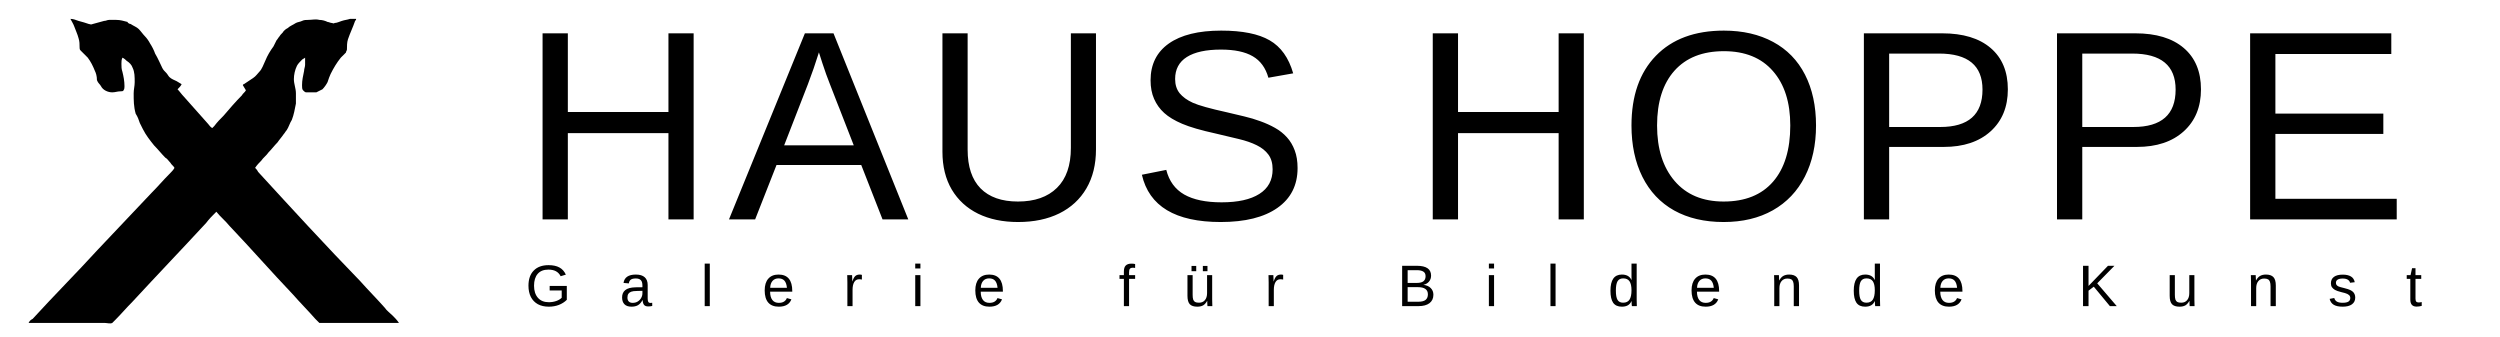
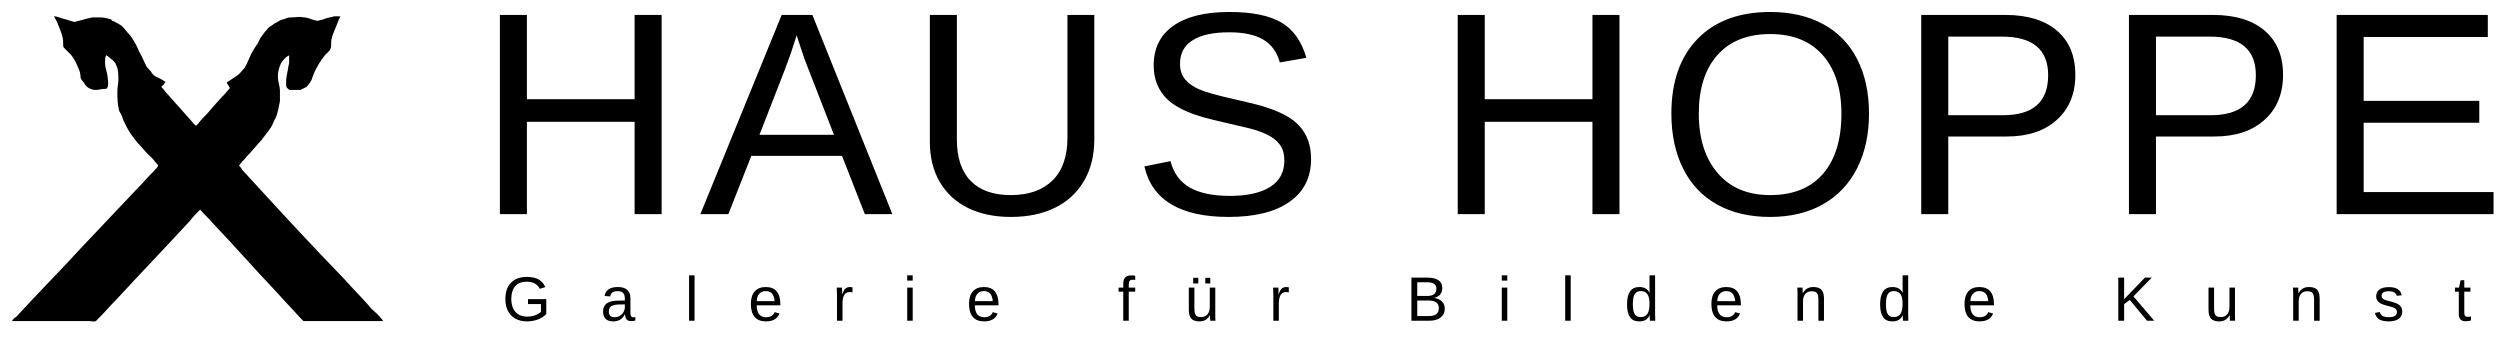
<svg xmlns="http://www.w3.org/2000/svg" viewBox="0 0 490 66" role="img" aria-label="HAUS HOPPE - Galerie für Bildende Kunst">
-   <path transform="translate(3,1.5) scale(2.0)" d="M33.4,1.1c0,0.1,0,0.1-0.1,0.2c-0.2,0.6-0.5,1.2-0.7,1.8c-0.1,0.3-0.1,0.7-0.1,1c0,0.1-0.1,0.2-0.1,0.3l-0.5,0.5  c-0.4,0.5-0.7,1-1,1.6c-0.1,0.2-0.2,0.5-0.3,0.8c-0.1,0.2-0.3,0.5-0.5,0.7l-0.6,0.3h-1c-0.1,0-0.2-0.1-0.3-0.2  c-0.1-0.1-0.1-0.3-0.1-0.5c0-0.5,0.1-0.9,0.2-1.4c0-0.2,0.1-0.4,0.1-0.6V4.9C28.3,5,28.2,5,28.1,5.1c-0.2,0.2-0.4,0.4-0.5,0.6  c-0.2,0.4-0.3,0.9-0.3,1.3c0,0.5,0.2,0.9,0.2,1.4v1c-0.1,0.5-0.2,1.1-0.4,1.6c-0.2,0.3-0.3,0.7-0.5,1c-0.1,0.1-0.2,0.3-0.3,0.4  c-0.2,0.3-0.4,0.5-0.6,0.8c-0.3,0.3-0.6,0.7-0.9,1c-0.2,0.3-0.5,0.5-0.7,0.8c-0.2,0.2-0.4,0.4-0.6,0.7c0.1,0.1,0.2,0.2,0.3,0.4  c3.3,3.6,6.6,7.2,10,10.7c0.8,0.9,1.6,1.7,2.4,2.6c0.2,0.3,0.5,0.5,0.8,0.8c0.2,0.2,0.4,0.4,0.6,0.7h-7.8l-0.4-0.4  c-0.7-0.8-1.5-1.6-2.2-2.4c-2.1-2.2-4.1-4.5-6.2-6.7c-0.4-0.5-0.9-0.9-1.3-1.4c-0.4,0.4-0.7,0.7-1,1.1c-2.4,2.6-4.8,5.1-7.2,7.7  c-0.6,0.6-1.1,1.2-1.7,1.8l-0.3,0.3c-0.2,0.1-0.5,0-0.7,0H1.3c0.1-0.2,0.2-0.3,0.4-0.4C3.8,28.2,6,26,8.1,23.7  c1.8-1.9,3.5-3.7,5.3-5.6c0.6-0.6,1.1-1.2,1.7-1.8c0.2-0.2,0.4-0.4,0.5-0.6c-0.1-0.2-0.3-0.3-0.4-0.5c-0.2-0.2-0.3-0.4-0.5-0.5  c-0.4-0.4-0.7-0.8-1.1-1.2c-0.4-0.5-0.8-1-1.1-1.6l-0.3-0.6c-0.1-0.3-0.2-0.6-0.4-0.9c-0.2-0.7-0.2-1.3-0.2-2c0-0.4,0.1-0.7,0.1-1.1  c0-0.5,0-1-0.2-1.4c-0.1-0.3-0.3-0.5-0.6-0.7c-0.1-0.1-0.2-0.2-0.4-0.3c-0.1,0.2-0.1,0.4-0.1,0.6c0,0.3,0,0.5,0.1,0.8  c0.1,0.4,0.2,0.9,0.2,1.4c0,0.1,0,0.3-0.1,0.4c0,0.1-0.2,0.1-0.3,0.1c-0.3,0-0.5,0.1-0.8,0.1c-0.4,0-0.9-0.2-1.1-0.6  C8.3,7.5,8.1,7.4,8,7.1c0-0.4-0.1-0.7-0.2-0.9C7.6,5.7,7.4,5.3,7.1,4.9L6.4,4.2C6.3,4.1,6.3,4,6.3,3.9c0-0.3,0-0.6-0.1-0.9  C6.1,2.6,5.9,2.2,5.8,1.9C5.7,1.6,5.5,1.3,5.4,1.1c0.3,0,0.5,0.1,0.8,0.2c0.4,0.1,0.7,0.2,1,0.3c0.1,0,0.2,0.1,0.4,0  C8,1.5,8.3,1.4,8.7,1.3c0.2,0,0.3-0.1,0.5-0.1h0.7c0.4,0,0.7,0.1,1.1,0.2c0,0.1,0.2,0.2,0.3,0.2c0.3,0.2,0.6,0.3,0.8,0.5  s0.4,0.5,0.6,0.7c0.2,0.2,0.4,0.5,0.5,0.7c0.2,0.3,0.4,0.7,0.5,1c0.3,0.5,0.5,1,0.7,1.4c0.1,0.2,0.2,0.3,0.4,0.5  c0.1,0.1,0.2,0.3,0.3,0.4c0.2,0.2,0.5,0.3,0.7,0.4c0.2,0.1,0.3,0.2,0.5,0.3c-0.1,0.2-0.2,0.3-0.4,0.5c0.2,0.2,0.4,0.5,0.6,0.7  l2.4,2.7c0.1,0.1,0.2,0.3,0.4,0.4l0.2-0.2c0.3-0.4,0.6-0.7,0.9-1c0.6-0.7,1.2-1.4,1.8-2c0.1-0.2,0.3-0.3,0.4-0.5  c-0.1-0.2-0.2-0.3-0.3-0.5c0-0.1,0.1-0.1,0.1-0.1l0.9-0.6c0.3-0.2,0.4-0.4,0.6-0.6c0.3-0.3,0.4-0.7,0.6-1.1c0.2-0.5,0.5-1,0.8-1.4  l0.3-0.6c0.1-0.1,0.2-0.3,0.3-0.4c0.1-0.2,0.3-0.3,0.4-0.5c0.1-0.1,0.2-0.2,0.4-0.3c0.2-0.2,0.5-0.3,0.8-0.5  c0.2-0.1,0.4-0.1,0.6-0.2s0.4-0.1,0.6-0.1c0.4,0,0.7-0.1,1.1,0c0.3,0,0.6,0.1,0.8,0.2c0.1,0,0.3,0.1,0.4,0.1c0.1,0,0.2,0.1,0.3,0  c0.2,0,0.4-0.1,0.7-0.2s0.5-0.1,0.8-0.2C32.8,1.1,33.4,1.1,33.4,1.1z" />
-   <text x="102" y="43" font-family="Arial, Helvetica, sans-serif" font-size="53" letter-spacing="2.5" fill="#000">HAUS HOPPE</text>
-   <text x="103" y="60" font-family="Arial, Helvetica, sans-serif" font-size="11.5" letter-spacing="9.5" fill="#000">Galerie für Bildende Kunst</text>
+   <path transform="translate(-0.243,0.999) scale(2.004)" d="M33.4,1.1c0,0.1,0,0.1-0.1,0.2c-0.2,0.6-0.5,1.2-0.7,1.8c-0.1,0.3-0.1,0.7-0.1,1c0,0.1-0.1,0.2-0.1,0.3l-0.5,0.5  c-0.4,0.5-0.7,1-1,1.6c-0.1,0.2-0.2,0.5-0.3,0.8c-0.1,0.2-0.3,0.5-0.5,0.7l-0.6,0.3h-1c-0.1,0-0.2-0.1-0.3-0.2  c-0.1-0.1-0.1-0.3-0.1-0.5c0-0.5,0.1-0.9,0.2-1.4c0-0.2,0.1-0.4,0.1-0.6V4.9C28.3,5,28.2,5,28.1,5.1c-0.2,0.2-0.4,0.4-0.5,0.6  c-0.2,0.4-0.3,0.9-0.3,1.3c0,0.5,0.2,0.9,0.2,1.4v1c-0.1,0.5-0.2,1.1-0.4,1.6c-0.2,0.3-0.3,0.7-0.5,1c-0.1,0.1-0.2,0.3-0.3,0.4  c-0.2,0.3-0.4,0.5-0.6,0.8c-0.3,0.3-0.6,0.7-0.9,1c-0.2,0.3-0.5,0.5-0.7,0.8c-0.2,0.2-0.4,0.4-0.6,0.7c0.1,0.1,0.2,0.2,0.3,0.4  c3.3,3.6,6.6,7.2,10,10.7c0.8,0.9,1.6,1.7,2.4,2.6c0.2,0.3,0.5,0.5,0.8,0.8c0.2,0.2,0.4,0.4,0.6,0.7h-7.8l-0.4-0.4  c-0.7-0.8-1.5-1.6-2.2-2.4c-2.1-2.2-4.1-4.5-6.2-6.7c-0.4-0.5-0.9-0.9-1.3-1.4c-0.4,0.4-0.7,0.7-1,1.1c-2.4,2.6-4.8,5.1-7.2,7.7  c-0.6,0.6-1.1,1.2-1.7,1.8l-0.3,0.3c-0.2,0.1-0.5,0-0.7,0H1.3c0.1-0.2,0.2-0.3,0.4-0.4C3.8,28.2,6,26,8.1,23.7  c1.8-1.9,3.5-3.7,5.3-5.6c0.6-0.6,1.1-1.2,1.7-1.8c0.2-0.2,0.4-0.4,0.5-0.6c-0.1-0.2-0.3-0.3-0.4-0.5c-0.2-0.2-0.3-0.4-0.5-0.5  c-0.4-0.4-0.7-0.8-1.1-1.2c-0.4-0.5-0.8-1-1.1-1.6l-0.3-0.6c-0.1-0.3-0.2-0.6-0.4-0.9c-0.2-0.7-0.2-1.3-0.2-2c0-0.4,0.1-0.7,0.1-1.1  c0-0.5,0-1-0.2-1.4c-0.1-0.3-0.3-0.5-0.6-0.7c-0.1-0.1-0.2-0.2-0.4-0.3c-0.1,0.2-0.1,0.4-0.1,0.6c0,0.3,0,0.5,0.1,0.8  c0.1,0.4,0.2,0.9,0.2,1.4c0,0.1,0,0.3-0.1,0.4c0,0.1-0.2,0.1-0.3,0.1c-0.3,0-0.5,0.1-0.8,0.1c-0.4,0-0.9-0.2-1.1-0.6  C8.3,7.5,8.1,7.4,8,7.1c0-0.4-0.1-0.7-0.2-0.9C7.6,5.7,7.4,5.3,7.1,4.9L6.4,4.2C6.3,4.1,6.3,4,6.3,3.9c0-0.3,0-0.6-0.1-0.9  C6.1,2.6,5.9,2.2,5.8,1.9C5.7,1.6,5.5,1.3,5.4,1.1c0.3,0,0.5,0.1,0.8,0.2c0.4,0.1,0.7,0.2,1,0.3c0.1,0,0.2,0.1,0.4,0  C8,1.5,8.3,1.4,8.7,1.3c0.2,0,0.3-0.1,0.5-0.1h0.7c0.4,0,0.7,0.1,1.1,0.2c0,0.1,0.2,0.2,0.3,0.2c0.3,0.2,0.6,0.3,0.8,0.5  s0.4,0.5,0.6,0.7c0.2,0.2,0.4,0.5,0.5,0.7c0.2,0.3,0.4,0.7,0.5,1c0.3,0.5,0.5,1,0.7,1.4c0.1,0.2,0.2,0.3,0.4,0.5  c0.1,0.1,0.2,0.3,0.3,0.4c0.2,0.2,0.5,0.3,0.7,0.4c0.2,0.1,0.3,0.2,0.5,0.3c-0.1,0.2-0.2,0.3-0.4,0.5c0.2,0.2,0.4,0.5,0.6,0.7  l2.4,2.7c0.1,0.1,0.2,0.3,0.4,0.4l0.2-0.2c0.3-0.4,0.6-0.7,0.9-1c0.6-0.7,1.2-1.4,1.8-2c0.1-0.2,0.3-0.3,0.4-0.5  c-0.1-0.2-0.2-0.3-0.3-0.5c0-0.1,0.1-0.1,0.1-0.1l0.9-0.6c0.3-0.2,0.4-0.4,0.6-0.6c0.3-0.3,0.4-0.7,0.6-1.1c0.2-0.5,0.5-1,0.8-1.4  l0.3-0.6c0.1-0.1,0.2-0.3,0.3-0.4c0.1-0.2,0.3-0.3,0.4-0.5c0.1-0.1,0.2-0.2,0.4-0.3c0.2-0.2,0.5-0.3,0.8-0.5  c0.2-0.1,0.4-0.1,0.6-0.2s0.4-0.1,0.6-0.1c0.4,0,0.7-0.1,1.1,0c0.3,0,0.6,0.1,0.8,0.2c0.1,0,0.3,0.1,0.4,0.1c0.1,0,0.2,0.1,0.3,0  c0.2,0,0.4-0.1,0.7-0.2s0.5-0.1,0.8-0.2C32.8,1.1,33.4,1.1,33.4,1.1z" />
+   <text x="93.32" y="41.97" font-family="Arial, Helvetica, sans-serif" font-size="56.75" letter-spacing="2.86" fill="#000">HAUS HOPPE</text>
+   <text x="98.43" y="62.87" font-family="Arial, Helvetica, sans-serif" font-size="12.29" letter-spacing="9.7" fill="#000">Galerie für Bildende Kunst</text>
</svg>
